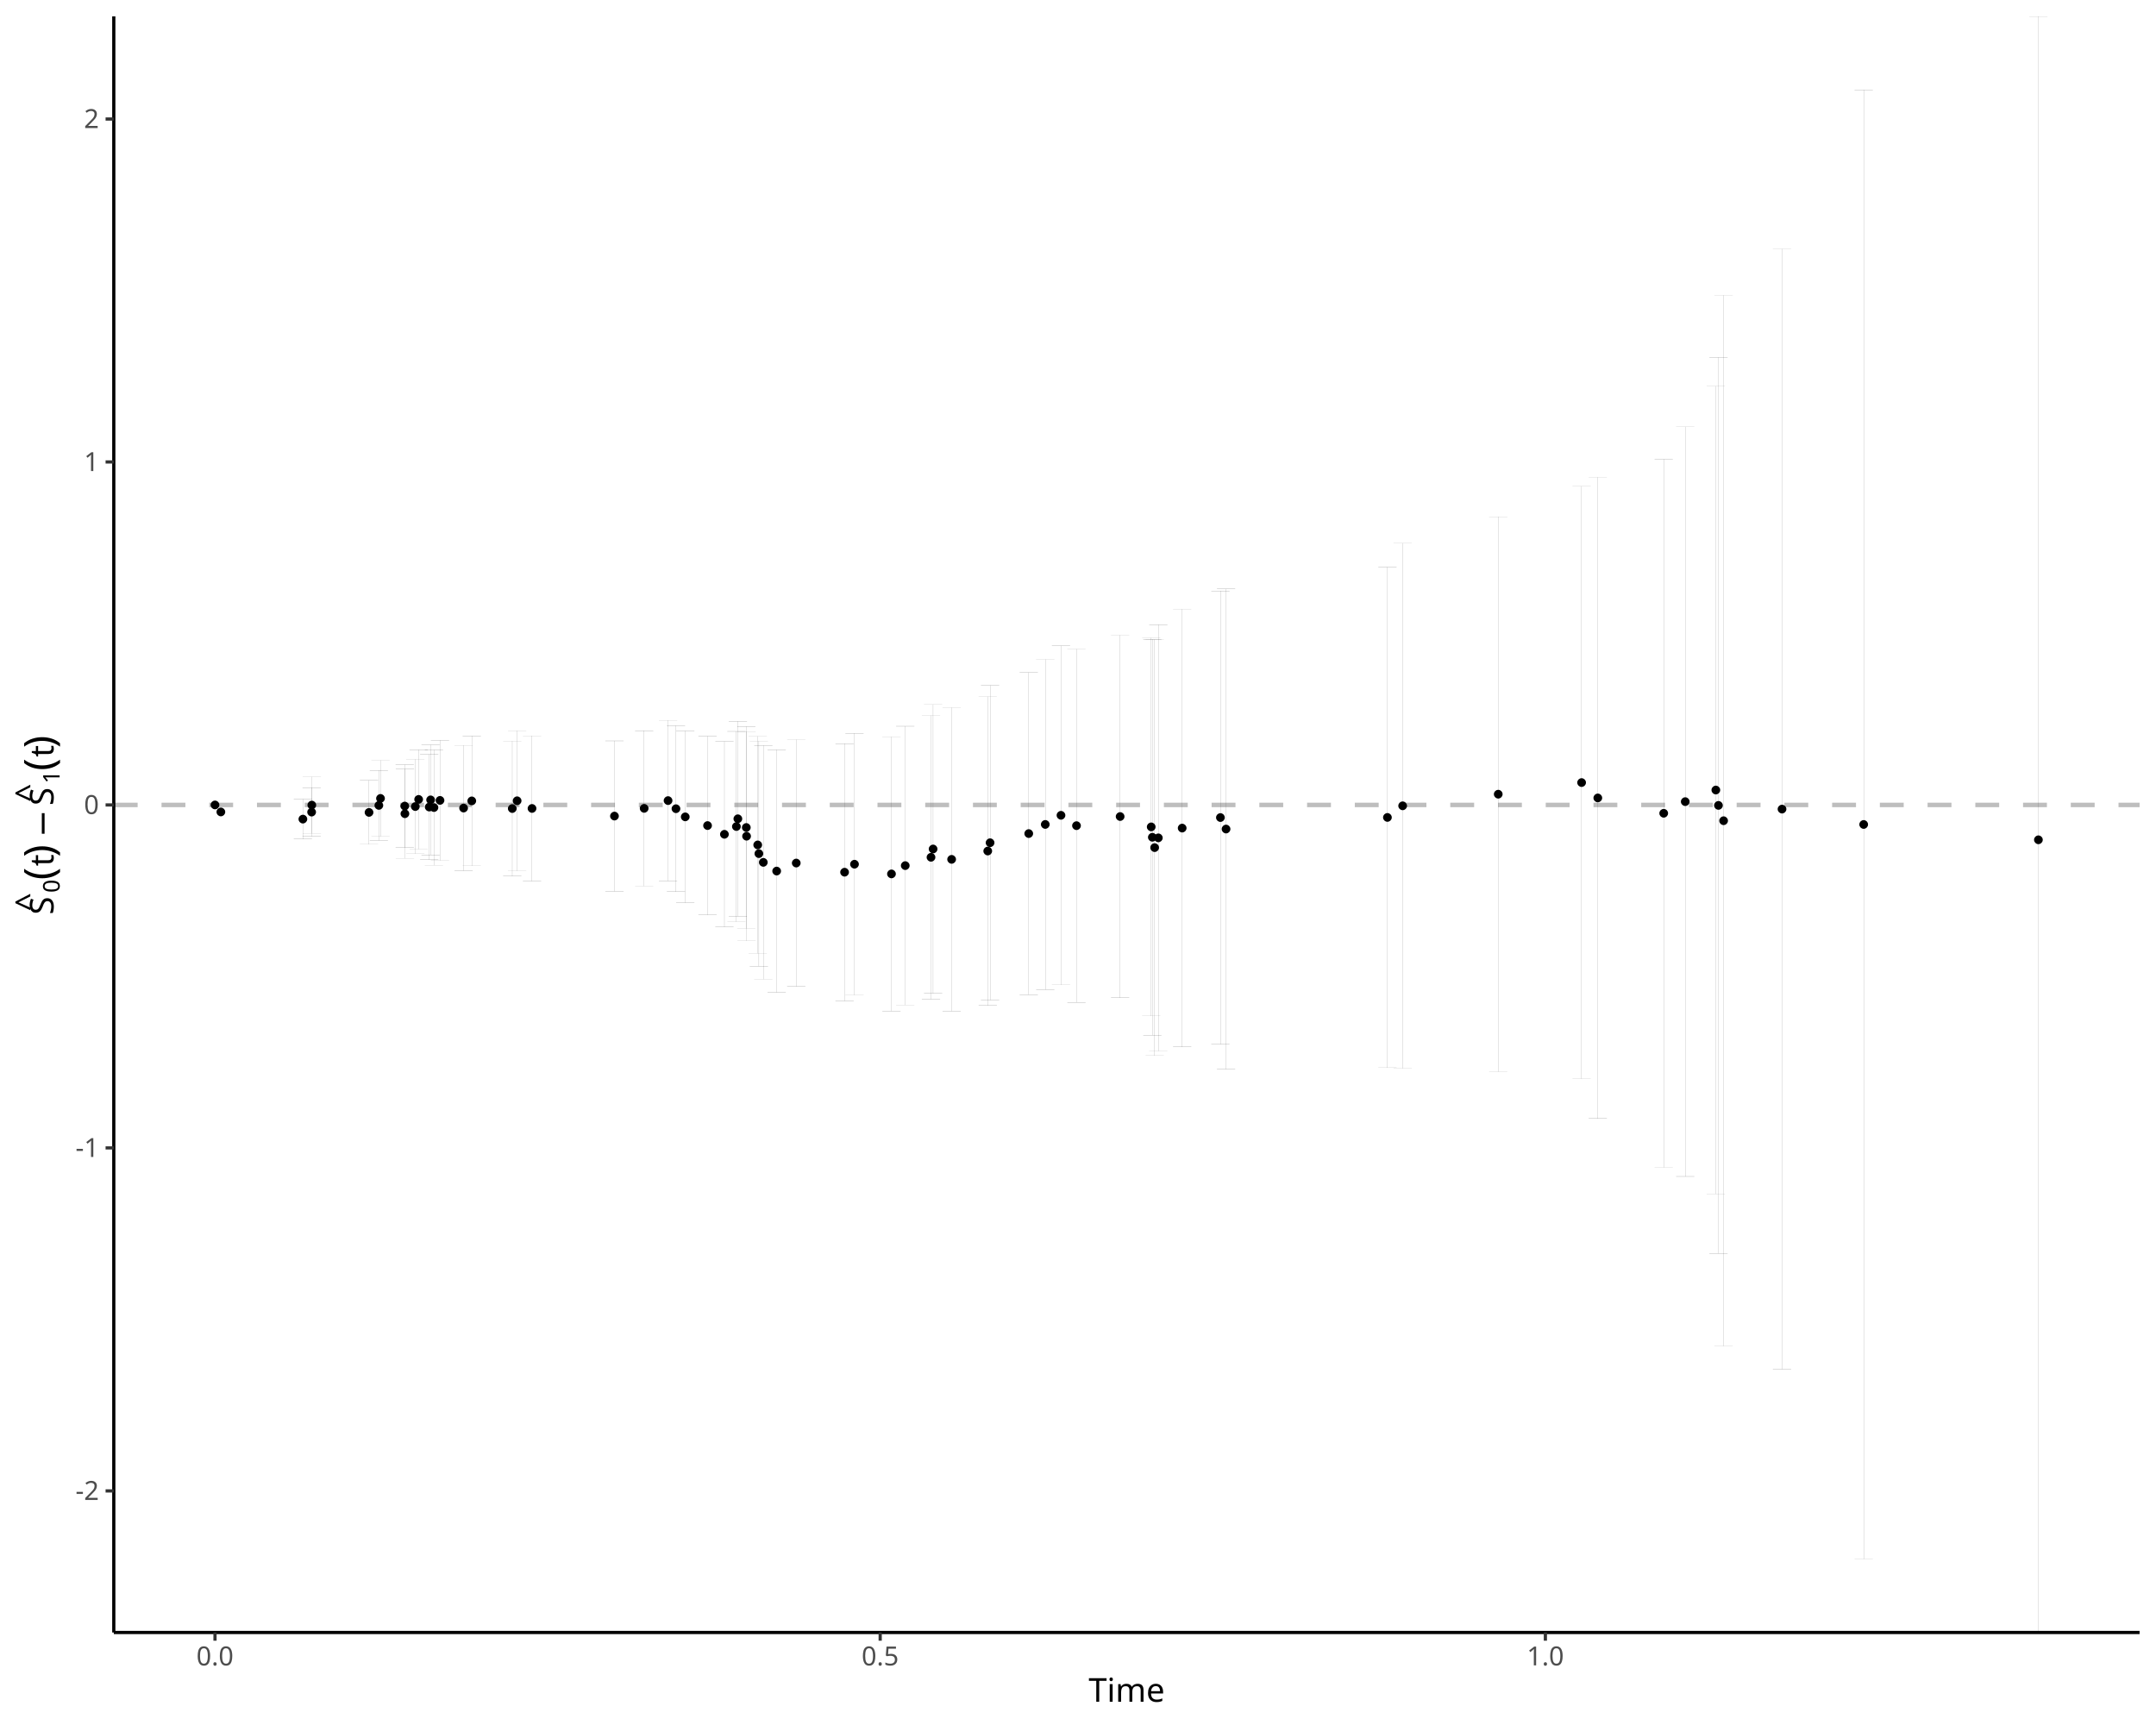
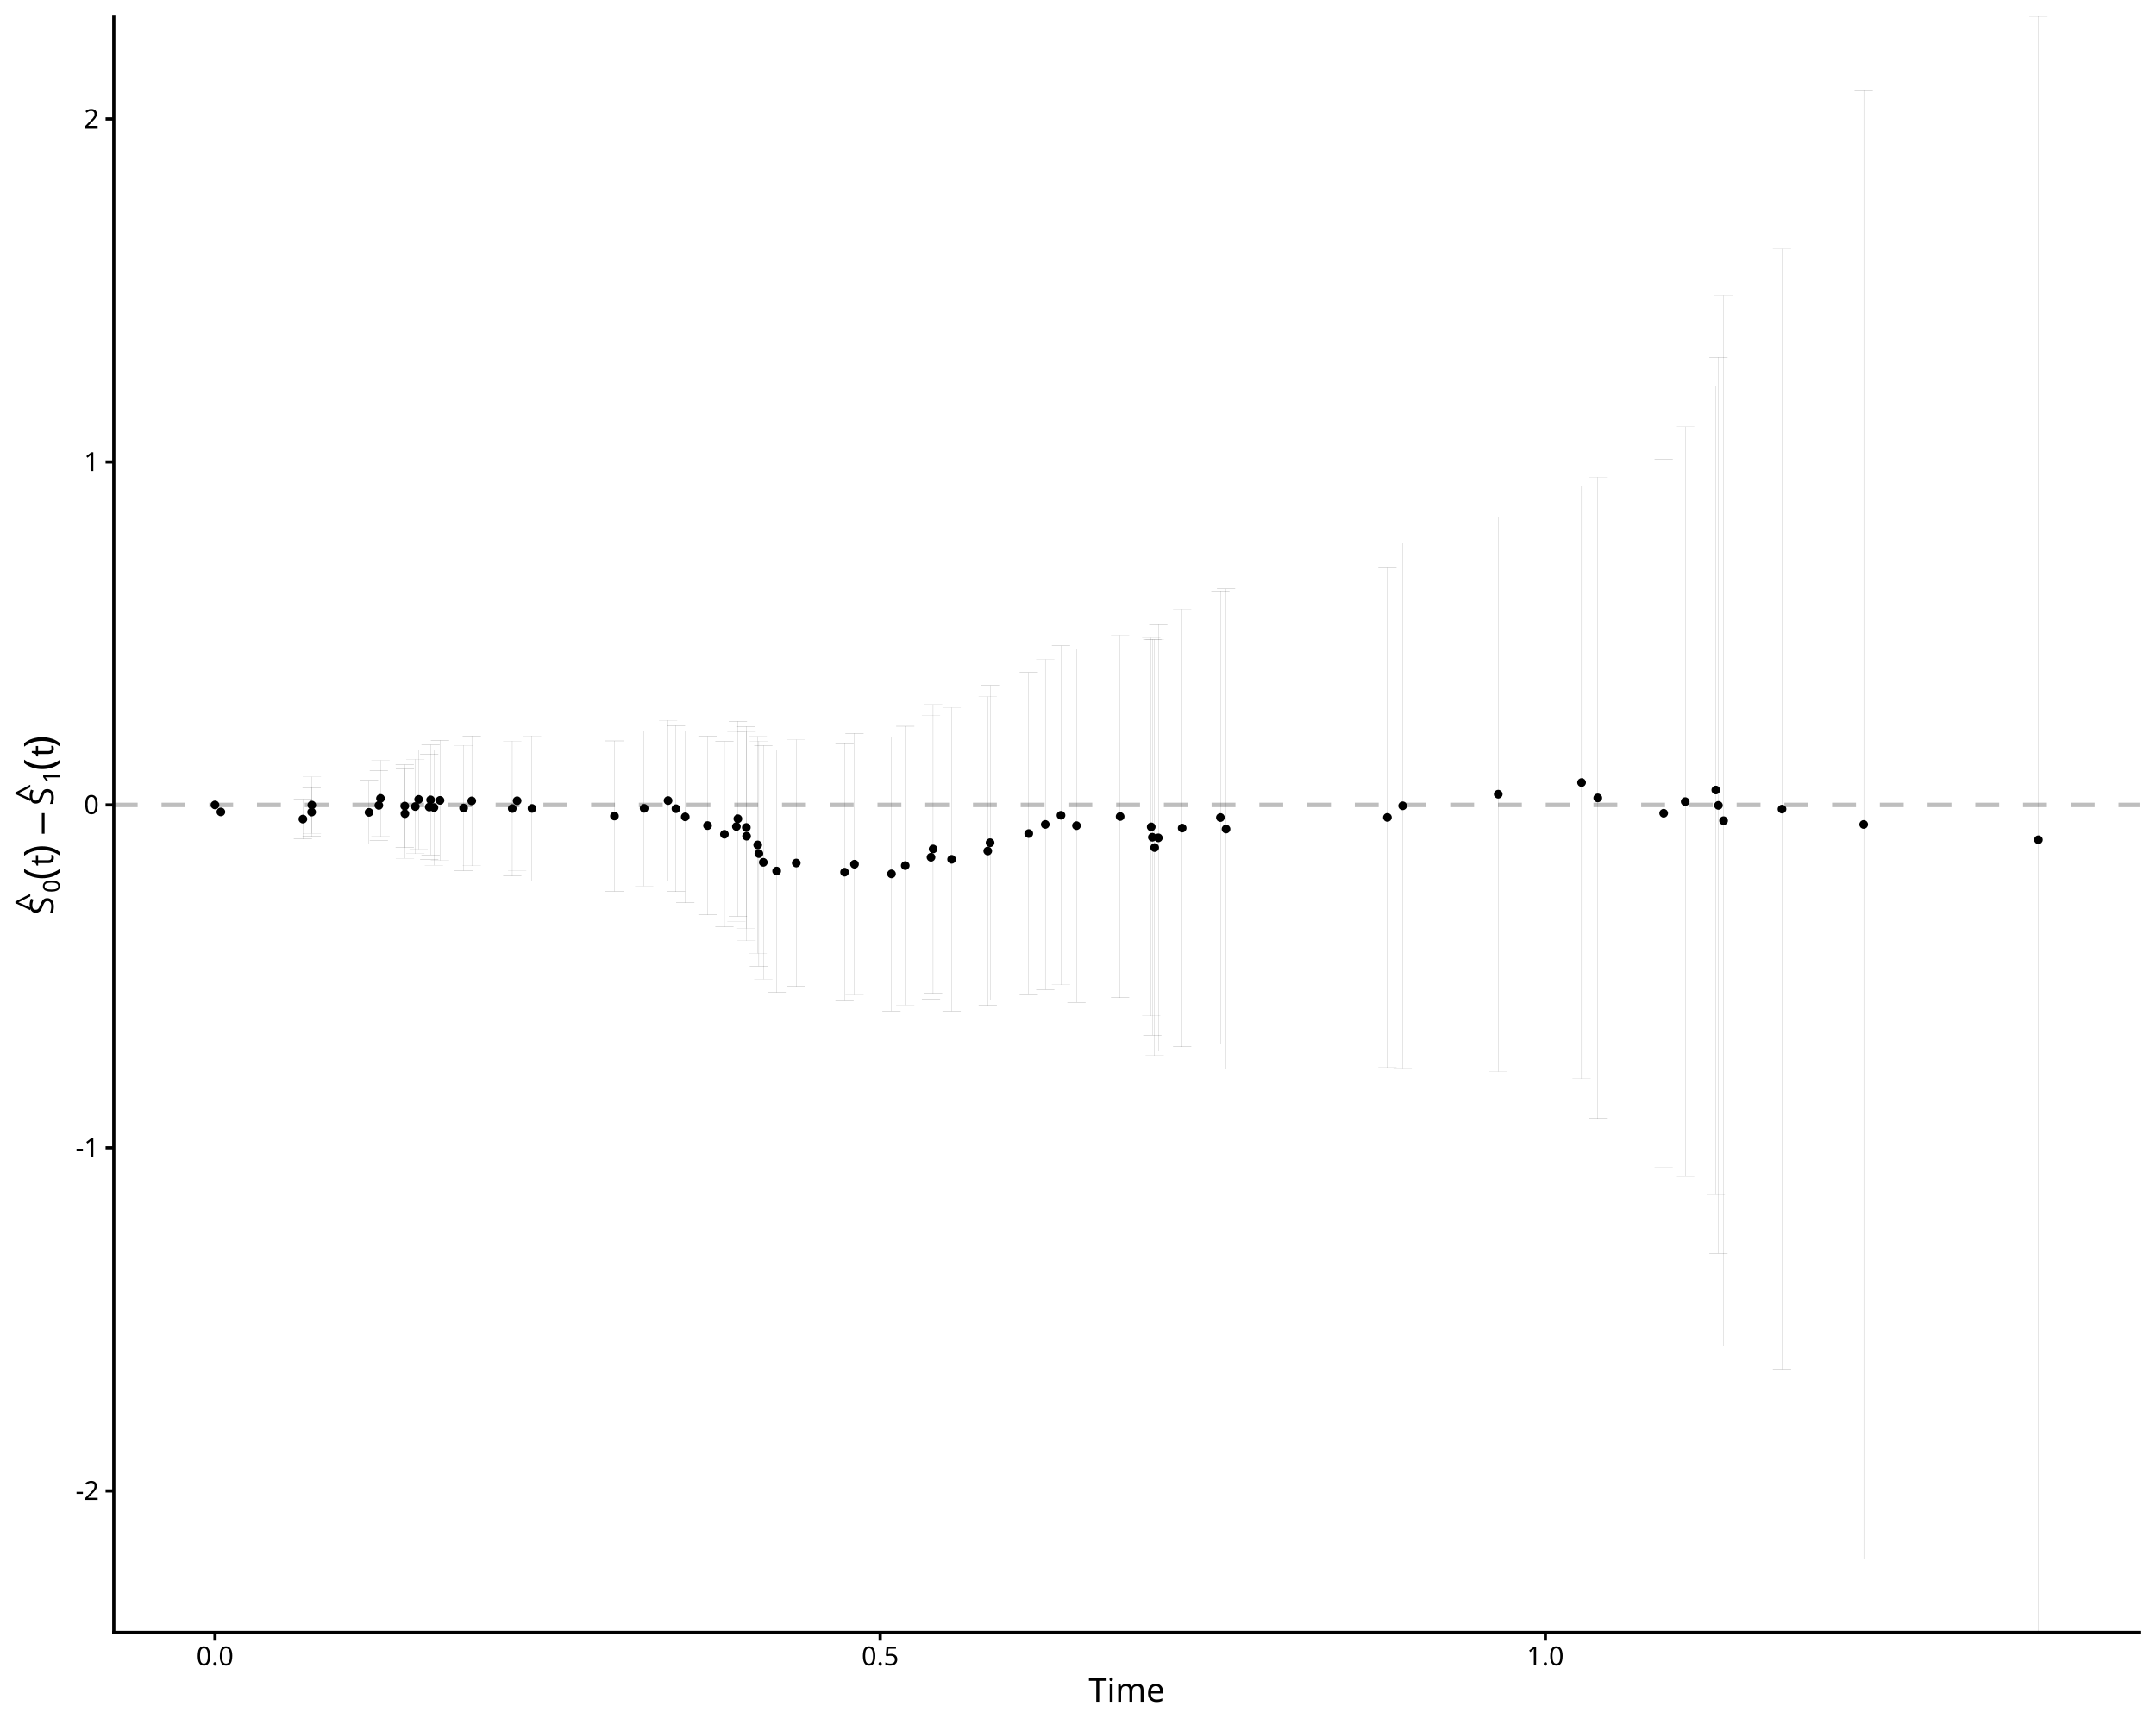
<svg xmlns="http://www.w3.org/2000/svg" class="svglite" data-engine-version="2.0" width="720.00pt" height="576.00pt" viewBox="0 0 720.00 576.00">
  <defs>
    <style type="text/css">
    .svglite line, .svglite polyline, .svglite polygon, .svglite path, .svglite rect, .svglite circle {
      fill: none;
      stroke: #000000;
      stroke-linecap: round;
      stroke-linejoin: round;
      stroke-miterlimit: 10.00;
    }
  </style>
  </defs>
  <rect width="100%" height="100%" style="stroke: none; fill: #FFFFFF;" />
  <defs>
    <clipPath id="cpMC4wMHw3MjAuMDB8MC4wMHw1NzYuMDA=">
      <rect x="0.00" y="0.00" width="720.00" height="576.00" />
    </clipPath>
  </defs>
  <g clip-path="url(#cpMC4wMHw3MjAuMDB8MC4wMHw1NzYuMDA=)">
    <rect x="0.00" y="0.00" width="720.00" height="576.00" style="stroke-width: 1.07; stroke: #FFFFFF; fill: #FFFFFF;" />
  </g>
  <defs>
    <clipPath id="cpMzguMDB8NzE0LjUyfDUuNDh8NTQ1LjEx">
      <rect x="38.00" y="5.48" width="676.52" height="539.63" />
    </clipPath>
  </defs>
  <g clip-path="url(#cpMzguMDB8NzE0LjUyfDUuNDh8NTQ1LjEx)">
    <rect x="38.00" y="5.48" width="676.52" height="539.63" style="stroke-width: 1.07; stroke: none; fill: #FFFFFF;" />
    <line x1="38.00" y1="268.78" x2="714.52" y2="268.78" style="stroke-width: 1.49; stroke: #BEBEBE; stroke-dasharray: 7.97,7.97; stroke-linecap: butt;" />
    <polyline points="98.11,266.82 104.20,266.82 " style="stroke-width: 0.029; stroke-linecap: butt;" />
    <polyline points="101.15,266.82 101.15,280.19 " style="stroke-width: 0.029; stroke-linecap: butt;" />
    <polyline points="98.11,280.19 104.20,280.19 " style="stroke-width: 0.029; stroke-linecap: butt;" />
    <polyline points="101.03,263.04 107.11,263.04 " style="stroke-width: 0.029; stroke-linecap: butt;" />
    <polyline points="104.07,263.04 104.07,279.30 " style="stroke-width: 0.029; stroke-linecap: butt;" />
    <polyline points="101.03,279.30 107.11,279.30 " style="stroke-width: 0.029; stroke-linecap: butt;" />
    <polyline points="101.09,259.42 107.18,259.42 " style="stroke-width: 0.029; stroke-linecap: butt;" />
    <polyline points="104.13,259.42 104.13,278.24 " style="stroke-width: 0.029; stroke-linecap: butt;" />
    <polyline points="101.09,278.24 107.18,278.24 " style="stroke-width: 0.029; stroke-linecap: butt;" />
    <polyline points="120.19,260.60 126.28,260.60 " style="stroke-width: 0.029; stroke-linecap: butt;" />
    <polyline points="123.24,260.60 123.24,281.94 " style="stroke-width: 0.029; stroke-linecap: butt;" />
    <polyline points="120.19,281.94 126.28,281.94 " style="stroke-width: 0.029; stroke-linecap: butt;" />
    <polyline points="123.48,257.22 129.56,257.22 " style="stroke-width: 0.029; stroke-linecap: butt;" />
    <polyline points="126.52,257.22 126.52,280.65 " style="stroke-width: 0.029; stroke-linecap: butt;" />
    <polyline points="123.48,280.65 129.56,280.65 " style="stroke-width: 0.029; stroke-linecap: butt;" />
    <polyline points="124.03,253.89 130.12,253.89 " style="stroke-width: 0.029; stroke-linecap: butt;" />
    <polyline points="127.07,253.89 127.07,279.31 " style="stroke-width: 0.029; stroke-linecap: butt;" />
    <polyline points="124.03,279.31 130.12,279.31 " style="stroke-width: 0.029; stroke-linecap: butt;" />
    <polyline points="132.12,255.34 138.21,255.34 " style="stroke-width: 0.029; stroke-linecap: butt;" />
    <polyline points="135.17,255.34 135.17,282.97 " style="stroke-width: 0.029; stroke-linecap: butt;" />
    <polyline points="132.12,282.97 138.21,282.97 " style="stroke-width: 0.029; stroke-linecap: butt;" />
    <polyline points="132.18,256.82 138.27,256.82 " style="stroke-width: 0.029; stroke-linecap: butt;" />
    <polyline points="135.22,256.82 135.22,286.59 " style="stroke-width: 0.029; stroke-linecap: butt;" />
    <polyline points="132.18,286.59 138.27,286.59 " style="stroke-width: 0.029; stroke-linecap: butt;" />
    <polyline points="135.64,253.56 141.73,253.56 " style="stroke-width: 0.029; stroke-linecap: butt;" />
    <polyline points="138.69,253.56 138.69,285.07 " style="stroke-width: 0.029; stroke-linecap: butt;" />
    <polyline points="135.64,285.07 141.73,285.07 " style="stroke-width: 0.029; stroke-linecap: butt;" />
    <polyline points="136.76,250.31 142.85,250.31 " style="stroke-width: 0.029; stroke-linecap: butt;" />
    <polyline points="139.81,250.31 139.81,283.54 " style="stroke-width: 0.029; stroke-linecap: butt;" />
    <polyline points="136.76,283.54 142.85,283.54 " style="stroke-width: 0.029; stroke-linecap: butt;" />
    <polyline points="140.29,251.92 146.38,251.92 " style="stroke-width: 0.029; stroke-linecap: butt;" />
    <polyline points="143.34,251.92 143.34,287.04 " style="stroke-width: 0.029; stroke-linecap: butt;" />
    <polyline points="140.29,287.04 146.38,287.04 " style="stroke-width: 0.029; stroke-linecap: butt;" />
    <polyline points="140.76,248.72 146.85,248.72 " style="stroke-width: 0.029; stroke-linecap: butt;" />
    <polyline points="143.81,248.72 143.81,285.47 " style="stroke-width: 0.029; stroke-linecap: butt;" />
    <polyline points="140.76,285.47 146.85,285.47 " style="stroke-width: 0.029; stroke-linecap: butt;" />
    <polyline points="141.87,250.37 147.96,250.37 " style="stroke-width: 0.029; stroke-linecap: butt;" />
    <polyline points="144.92,250.37 144.92,288.93 " style="stroke-width: 0.029; stroke-linecap: butt;" />
    <polyline points="141.87,288.93 147.96,288.93 " style="stroke-width: 0.029; stroke-linecap: butt;" />
    <polyline points="143.89,247.20 149.98,247.20 " style="stroke-width: 0.029; stroke-linecap: butt;" />
    <polyline points="146.94,247.20 146.94,287.32 " style="stroke-width: 0.029; stroke-linecap: butt;" />
    <polyline points="143.89,287.32 149.98,287.32 " style="stroke-width: 0.029; stroke-linecap: butt;" />
    <polyline points="151.78,248.88 157.86,248.88 " style="stroke-width: 0.029; stroke-linecap: butt;" />
    <polyline points="154.82,248.88 154.82,290.75 " style="stroke-width: 0.029; stroke-linecap: butt;" />
    <polyline points="151.78,290.75 157.86,290.75 " style="stroke-width: 0.029; stroke-linecap: butt;" />
    <polyline points="154.50,245.74 160.59,245.74 " style="stroke-width: 0.029; stroke-linecap: butt;" />
    <polyline points="157.55,245.74 157.55,289.12 " style="stroke-width: 0.029; stroke-linecap: butt;" />
    <polyline points="154.50,289.12 160.59,289.12 " style="stroke-width: 0.029; stroke-linecap: butt;" />
    <polyline points="168.03,247.44 174.12,247.44 " style="stroke-width: 0.029; stroke-linecap: butt;" />
    <polyline points="171.07,247.44 171.07,292.53 " style="stroke-width: 0.029; stroke-linecap: butt;" />
    <polyline points="168.03,292.53 174.12,292.53 " style="stroke-width: 0.029; stroke-linecap: butt;" />
    <polyline points="169.65,243.98 175.74,243.98 " style="stroke-width: 0.029; stroke-linecap: butt;" />
    <polyline points="172.69,243.98 172.69,290.81 " style="stroke-width: 0.029; stroke-linecap: butt;" />
    <polyline points="169.65,290.81 175.74,290.81 " style="stroke-width: 0.029; stroke-linecap: butt;" />
    <polyline points="174.63,245.69 180.71,245.69 " style="stroke-width: 0.029; stroke-linecap: butt;" />
    <polyline points="177.67,245.69 177.67,294.20 " style="stroke-width: 0.029; stroke-linecap: butt;" />
    <polyline points="174.63,294.20 180.71,294.20 " style="stroke-width: 0.029; stroke-linecap: butt;" />
    <polyline points="202.15,247.39 208.24,247.39 " style="stroke-width: 0.029; stroke-linecap: butt;" />
    <polyline points="205.20,247.39 205.20,297.62 " style="stroke-width: 0.029; stroke-linecap: butt;" />
    <polyline points="202.15,297.62 208.24,297.62 " style="stroke-width: 0.029; stroke-linecap: butt;" />
    <polyline points="212.08,243.97 218.17,243.97 " style="stroke-width: 0.029; stroke-linecap: butt;" />
    <polyline points="215.12,243.97 215.12,295.86 " style="stroke-width: 0.029; stroke-linecap: butt;" />
    <polyline points="212.08,295.86 218.17,295.86 " style="stroke-width: 0.029; stroke-linecap: butt;" />
    <polyline points="220.06,240.53 226.15,240.53 " style="stroke-width: 0.029; stroke-linecap: butt;" />
    <polyline points="223.10,240.53 223.10,294.12 " style="stroke-width: 0.029; stroke-linecap: butt;" />
    <polyline points="220.06,294.12 226.15,294.12 " style="stroke-width: 0.029; stroke-linecap: butt;" />
    <polyline points="222.69,242.32 228.78,242.32 " style="stroke-width: 0.029; stroke-linecap: butt;" />
    <polyline points="225.74,242.32 225.74,297.77 " style="stroke-width: 0.029; stroke-linecap: butt;" />
    <polyline points="222.69,297.77 228.78,297.77 " style="stroke-width: 0.029; stroke-linecap: butt;" />
    <polyline points="225.80,244.07 231.89,244.07 " style="stroke-width: 0.029; stroke-linecap: butt;" />
    <polyline points="228.84,244.07 228.84,301.44 " style="stroke-width: 0.029; stroke-linecap: butt;" />
    <polyline points="225.80,301.44 231.89,301.44 " style="stroke-width: 0.029; stroke-linecap: butt;" />
    <polyline points="233.24,245.84 239.33,245.84 " style="stroke-width: 0.029; stroke-linecap: butt;" />
    <polyline points="236.29,245.84 236.29,305.49 " style="stroke-width: 0.029; stroke-linecap: butt;" />
    <polyline points="233.24,305.49 239.33,305.49 " style="stroke-width: 0.029; stroke-linecap: butt;" />
    <polyline points="238.88,247.57 244.97,247.57 " style="stroke-width: 0.029; stroke-linecap: butt;" />
    <polyline points="241.92,247.57 241.92,309.58 " style="stroke-width: 0.029; stroke-linecap: butt;" />
    <polyline points="238.88,309.58 244.97,309.58 " style="stroke-width: 0.029; stroke-linecap: butt;" />
    <polyline points="242.88,244.22 248.97,244.22 " style="stroke-width: 0.029; stroke-linecap: butt;" />
    <polyline points="245.92,244.22 245.92,307.75 " style="stroke-width: 0.029; stroke-linecap: butt;" />
    <polyline points="242.88,307.75 248.97,307.75 " style="stroke-width: 0.029; stroke-linecap: butt;" />
    <polyline points="243.37,240.84 249.46,240.84 " style="stroke-width: 0.029; stroke-linecap: butt;" />
    <polyline points="246.41,240.84 246.41,305.95 " style="stroke-width: 0.029; stroke-linecap: butt;" />
    <polyline points="243.37,305.95 249.46,305.95 " style="stroke-width: 0.029; stroke-linecap: butt;" />
    <polyline points="246.18,242.59 252.27,242.59 " style="stroke-width: 0.029; stroke-linecap: butt;" />
    <polyline points="249.23,242.59 249.23,310.03 " style="stroke-width: 0.029; stroke-linecap: butt;" />
    <polyline points="246.18,310.03 252.27,310.03 " style="stroke-width: 0.029; stroke-linecap: butt;" />
    <polyline points="246.27,244.27 252.36,244.27 " style="stroke-width: 0.029; stroke-linecap: butt;" />
    <polyline points="249.32,244.27 249.32,314.16 " style="stroke-width: 0.029; stroke-linecap: butt;" />
    <polyline points="246.27,314.16 252.36,314.16 " style="stroke-width: 0.029; stroke-linecap: butt;" />
    <polyline points="249.99,245.90 256.08,245.90 " style="stroke-width: 0.029; stroke-linecap: butt;" />
    <polyline points="253.04,245.90 253.04,318.36 " style="stroke-width: 0.029; stroke-linecap: butt;" />
    <polyline points="249.99,318.36 256.08,318.36 " style="stroke-width: 0.029; stroke-linecap: butt;" />
    <polyline points="250.38,247.46 256.47,247.46 " style="stroke-width: 0.029; stroke-linecap: butt;" />
    <polyline points="253.43,247.46 253.43,322.62 " style="stroke-width: 0.029; stroke-linecap: butt;" />
    <polyline points="250.38,322.62 256.47,322.62 " style="stroke-width: 0.029; stroke-linecap: butt;" />
    <polyline points="251.87,248.95 257.96,248.95 " style="stroke-width: 0.029; stroke-linecap: butt;" />
    <polyline points="254.91,248.95 254.91,326.95 " style="stroke-width: 0.029; stroke-linecap: butt;" />
    <polyline points="251.87,326.95 257.96,326.95 " style="stroke-width: 0.029; stroke-linecap: butt;" />
    <polyline points="256.32,250.35 262.41,250.35 " style="stroke-width: 0.029; stroke-linecap: butt;" />
    <polyline points="259.37,250.35 259.37,331.37 " style="stroke-width: 0.029; stroke-linecap: butt;" />
    <polyline points="256.32,331.37 262.41,331.37 " style="stroke-width: 0.029; stroke-linecap: butt;" />
    <polyline points="262.87,246.96 268.96,246.96 " style="stroke-width: 0.029; stroke-linecap: butt;" />
    <polyline points="265.91,246.96 265.91,329.40 " style="stroke-width: 0.029; stroke-linecap: butt;" />
    <polyline points="262.87,329.40 268.96,329.40 " style="stroke-width: 0.029; stroke-linecap: butt;" />
    <polyline points="279.00,248.28 285.09,248.28 " style="stroke-width: 0.029; stroke-linecap: butt;" />
    <polyline points="282.05,248.28 282.05,334.21 " style="stroke-width: 0.029; stroke-linecap: butt;" />
    <polyline points="279.00,334.21 285.09,334.21 " style="stroke-width: 0.029; stroke-linecap: butt;" />
    <polyline points="282.31,244.88 288.40,244.88 " style="stroke-width: 0.029; stroke-linecap: butt;" />
    <polyline points="285.36,244.88 285.36,332.25 " style="stroke-width: 0.029; stroke-linecap: butt;" />
    <polyline points="282.31,332.25 288.40,332.25 " style="stroke-width: 0.029; stroke-linecap: butt;" />
    <polyline points="294.66,246.06 300.75,246.06 " style="stroke-width: 0.029; stroke-linecap: butt;" />
    <polyline points="297.71,246.06 297.71,337.57 " style="stroke-width: 0.029; stroke-linecap: butt;" />
    <polyline points="294.66,337.57 300.75,337.57 " style="stroke-width: 0.029; stroke-linecap: butt;" />
    <polyline points="299.26,242.50 305.35,242.50 " style="stroke-width: 0.029; stroke-linecap: butt;" />
    <polyline points="302.31,242.50 302.31,335.57 " style="stroke-width: 0.029; stroke-linecap: butt;" />
    <polyline points="299.26,335.57 305.35,335.57 " style="stroke-width: 0.029; stroke-linecap: butt;" />
    <polyline points="307.86,238.90 313.95,238.90 " style="stroke-width: 0.029; stroke-linecap: butt;" />
    <polyline points="310.91,238.90 310.91,333.62 " style="stroke-width: 0.029; stroke-linecap: butt;" />
    <polyline points="307.86,333.62 313.95,333.62 " style="stroke-width: 0.029; stroke-linecap: butt;" />
    <polyline points="308.57,235.25 314.66,235.25 " style="stroke-width: 0.029; stroke-linecap: butt;" />
    <polyline points="311.61,235.25 311.61,331.72 " style="stroke-width: 0.029; stroke-linecap: butt;" />
    <polyline points="308.57,331.72 314.66,331.72 " style="stroke-width: 0.029; stroke-linecap: butt;" />
    <polyline points="314.76,236.28 320.85,236.28 " style="stroke-width: 0.029; stroke-linecap: butt;" />
    <polyline points="317.80,236.28 317.80,337.61 " style="stroke-width: 0.029; stroke-linecap: butt;" />
    <polyline points="314.76,337.61 320.85,337.61 " style="stroke-width: 0.029; stroke-linecap: butt;" />
    <polyline points="326.82,232.62 332.90,232.62 " style="stroke-width: 0.029; stroke-linecap: butt;" />
    <polyline points="329.86,232.62 329.86,335.73 " style="stroke-width: 0.029; stroke-linecap: butt;" />
    <polyline points="326.82,335.73 332.90,335.73 " style="stroke-width: 0.029; stroke-linecap: butt;" />
    <polyline points="327.59,228.88 333.68,228.88 " style="stroke-width: 0.029; stroke-linecap: butt;" />
    <polyline points="330.64,228.88 330.64,333.91 " style="stroke-width: 0.029; stroke-linecap: butt;" />
    <polyline points="327.59,333.91 333.68,333.91 " style="stroke-width: 0.029; stroke-linecap: butt;" />
    <polyline points="340.51,224.58 346.60,224.58 " style="stroke-width: 0.029; stroke-linecap: butt;" />
    <polyline points="343.55,224.58 343.55,332.10 " style="stroke-width: 0.029; stroke-linecap: butt;" />
    <polyline points="340.51,332.10 346.60,332.10 " style="stroke-width: 0.029; stroke-linecap: butt;" />
    <polyline points="346.03,220.18 352.12,220.18 " style="stroke-width: 0.029; stroke-linecap: butt;" />
    <polyline points="349.07,220.18 349.07,330.41 " style="stroke-width: 0.029; stroke-linecap: butt;" />
    <polyline points="346.03,330.41 352.12,330.41 " style="stroke-width: 0.029; stroke-linecap: butt;" />
    <polyline points="351.28,215.65 357.37,215.65 " style="stroke-width: 0.029; stroke-linecap: butt;" />
    <polyline points="354.32,215.65 354.32,328.83 " style="stroke-width: 0.029; stroke-linecap: butt;" />
    <polyline points="351.28,328.83 357.37,328.83 " style="stroke-width: 0.029; stroke-linecap: butt;" />
    <polyline points="356.45,216.72 362.54,216.72 " style="stroke-width: 0.029; stroke-linecap: butt;" />
    <polyline points="359.50,216.72 359.50,334.68 " style="stroke-width: 0.029; stroke-linecap: butt;" />
    <polyline points="356.45,334.68 362.54,334.68 " style="stroke-width: 0.029; stroke-linecap: butt;" />
    <polyline points="371.02,212.11 377.11,212.11 " style="stroke-width: 0.029; stroke-linecap: butt;" />
    <polyline points="374.07,212.11 374.07,333.18 " style="stroke-width: 0.029; stroke-linecap: butt;" />
    <polyline points="371.02,333.18 377.11,333.18 " style="stroke-width: 0.029; stroke-linecap: butt;" />
    <polyline points="381.41,212.96 387.50,212.96 " style="stroke-width: 0.029; stroke-linecap: butt;" />
    <polyline points="384.45,212.96 384.45,339.25 " style="stroke-width: 0.029; stroke-linecap: butt;" />
    <polyline points="381.41,339.25 387.50,339.25 " style="stroke-width: 0.029; stroke-linecap: butt;" />
    <polyline points="381.79,213.47 387.87,213.47 " style="stroke-width: 0.029; stroke-linecap: butt;" />
    <polyline points="384.83,213.47 384.83,345.66 " style="stroke-width: 0.029; stroke-linecap: butt;" />
    <polyline points="381.79,345.66 387.87,345.66 " style="stroke-width: 0.029; stroke-linecap: butt;" />
    <polyline points="382.56,213.55 388.65,213.55 " style="stroke-width: 0.029; stroke-linecap: butt;" />
    <polyline points="385.60,213.55 385.60,352.50 " style="stroke-width: 0.029; stroke-linecap: butt;" />
    <polyline points="382.56,352.50 388.65,352.50 " style="stroke-width: 0.029; stroke-linecap: butt;" />
    <polyline points="383.78,208.59 389.87,208.59 " style="stroke-width: 0.029; stroke-linecap: butt;" />
    <polyline points="386.83,208.59 386.83,350.95 " style="stroke-width: 0.029; stroke-linecap: butt;" />
    <polyline points="383.78,350.95 389.87,350.95 " style="stroke-width: 0.029; stroke-linecap: butt;" />
    <polyline points="391.74,203.41 397.83,203.41 " style="stroke-width: 0.029; stroke-linecap: butt;" />
    <polyline points="394.79,203.41 394.79,349.61 " style="stroke-width: 0.029; stroke-linecap: butt;" />
    <polyline points="391.74,349.61 397.83,349.61 " style="stroke-width: 0.029; stroke-linecap: butt;" />
    <polyline points="404.51,197.32 410.60,197.32 " style="stroke-width: 0.029; stroke-linecap: butt;" />
    <polyline points="407.56,197.32 407.56,348.65 " style="stroke-width: 0.029; stroke-linecap: butt;" />
    <polyline points="404.51,348.65 410.60,348.65 " style="stroke-width: 0.029; stroke-linecap: butt;" />
    <polyline points="406.40,196.67 412.49,196.67 " style="stroke-width: 0.029; stroke-linecap: butt;" />
    <polyline points="409.44,196.67 409.44,356.99 " style="stroke-width: 0.029; stroke-linecap: butt;" />
    <polyline points="406.40,356.99 412.49,356.99 " style="stroke-width: 0.029; stroke-linecap: butt;" />
    <polyline points="460.29,189.37 466.38,189.37 " style="stroke-width: 0.029; stroke-linecap: butt;" />
    <polyline points="463.33,189.37 463.33,356.53 " style="stroke-width: 0.029; stroke-linecap: butt;" />
    <polyline points="460.29,356.53 466.38,356.53 " style="stroke-width: 0.029; stroke-linecap: butt;" />
    <polyline points="465.38,181.41 471.47,181.41 " style="stroke-width: 0.029; stroke-linecap: butt;" />
    <polyline points="468.42,181.41 468.42,356.73 " style="stroke-width: 0.029; stroke-linecap: butt;" />
    <polyline points="465.38,356.73 471.47,356.73 " style="stroke-width: 0.029; stroke-linecap: butt;" />
    <polyline points="497.29,172.54 503.38,172.54 " style="stroke-width: 0.029; stroke-linecap: butt;" />
    <polyline points="500.34,172.54 500.34,357.84 " style="stroke-width: 0.029; stroke-linecap: butt;" />
    <polyline points="497.29,357.84 503.38,357.84 " style="stroke-width: 0.029; stroke-linecap: butt;" />
    <polyline points="525.13,162.40 531.22,162.40 " style="stroke-width: 0.029; stroke-linecap: butt;" />
    <polyline points="528.18,162.40 528.18,360.22 " style="stroke-width: 0.029; stroke-linecap: butt;" />
    <polyline points="525.13,360.22 531.22,360.22 " style="stroke-width: 0.029; stroke-linecap: butt;" />
    <polyline points="530.54,159.37 536.63,159.37 " style="stroke-width: 0.029; stroke-linecap: butt;" />
    <polyline points="533.59,159.37 533.59,373.50 " style="stroke-width: 0.029; stroke-linecap: butt;" />
    <polyline points="530.54,373.50 536.63,373.50 " style="stroke-width: 0.029; stroke-linecap: butt;" />
    <polyline points="552.55,153.31 558.64,153.31 " style="stroke-width: 0.029; stroke-linecap: butt;" />
    <polyline points="555.60,153.31 555.60,389.81 " style="stroke-width: 0.029; stroke-linecap: butt;" />
    <polyline points="552.55,389.81 558.64,389.81 " style="stroke-width: 0.029; stroke-linecap: butt;" />
    <polyline points="559.74,142.53 565.83,142.53 " style="stroke-width: 0.029; stroke-linecap: butt;" />
    <polyline points="562.79,142.53 562.79,392.83 " style="stroke-width: 0.029; stroke-linecap: butt;" />
    <polyline points="559.74,392.83 565.83,392.83 " style="stroke-width: 0.029; stroke-linecap: butt;" />
    <polyline points="569.96,128.96 576.05,128.96 " style="stroke-width: 0.029; stroke-linecap: butt;" />
    <polyline points="573.01,128.96 573.01,398.64 " style="stroke-width: 0.029; stroke-linecap: butt;" />
    <polyline points="569.96,398.64 576.05,398.64 " style="stroke-width: 0.029; stroke-linecap: butt;" />
    <polyline points="570.84,119.33 576.93,119.33 " style="stroke-width: 0.029; stroke-linecap: butt;" />
    <polyline points="573.88,119.33 573.88,418.52 " style="stroke-width: 0.029; stroke-linecap: butt;" />
    <polyline points="570.84,418.52 576.93,418.52 " style="stroke-width: 0.029; stroke-linecap: butt;" />
    <polyline points="572.55,98.62 578.64,98.62 " style="stroke-width: 0.029; stroke-linecap: butt;" />
    <polyline points="575.60,98.62 575.60,449.48 " style="stroke-width: 0.029; stroke-linecap: butt;" />
    <polyline points="572.55,449.48 578.64,449.48 " style="stroke-width: 0.029; stroke-linecap: butt;" />
    <polyline points="592.06,83.15 598.15,83.15 " style="stroke-width: 0.029; stroke-linecap: butt;" />
    <polyline points="595.11,83.15 595.11,457.19 " style="stroke-width: 0.029; stroke-linecap: butt;" />
    <polyline points="592.06,457.19 598.15,457.19 " style="stroke-width: 0.029; stroke-linecap: butt;" />
    <polyline points="619.34,30.01 625.43,30.01 " style="stroke-width: 0.029; stroke-linecap: butt;" />
    <polyline points="622.38,30.01 622.38,520.58 " style="stroke-width: 0.029; stroke-linecap: butt;" />
    <polyline points="619.34,520.58 625.43,520.58 " style="stroke-width: 0.029; stroke-linecap: butt;" />
    <polyline points="677.68,5.48 683.77,5.48 " style="stroke-width: 0.029; stroke-linecap: butt;" />
    <polyline points="680.73,5.48 680.73,545.11 " style="stroke-width: 0.029; stroke-linecap: butt;" />
    <polyline points="677.68,545.11 683.77,545.11 " style="stroke-width: 0.029; stroke-linecap: butt;" />
    <circle cx="71.80" cy="268.78" r="1.10" style="stroke-width: 0.71; fill: #000000;" />
    <circle cx="73.76" cy="271.12" r="1.10" style="stroke-width: 0.71; fill: #000000;" />
    <circle cx="101.15" cy="273.51" r="1.10" style="stroke-width: 0.71; fill: #000000;" />
    <circle cx="104.07" cy="271.17" r="1.10" style="stroke-width: 0.71; fill: #000000;" />
    <circle cx="104.13" cy="268.83" r="1.10" style="stroke-width: 0.71; fill: #000000;" />
    <circle cx="123.24" cy="271.27" r="1.10" style="stroke-width: 0.71; fill: #000000;" />
    <circle cx="126.52" cy="268.93" r="1.10" style="stroke-width: 0.71; fill: #000000;" />
    <circle cx="127.07" cy="266.60" r="1.10" style="stroke-width: 0.71; fill: #000000;" />
    <circle cx="135.17" cy="269.15" r="1.10" style="stroke-width: 0.71; fill: #000000;" />
    <circle cx="135.22" cy="271.71" r="1.10" style="stroke-width: 0.71; fill: #000000;" />
    <circle cx="138.69" cy="269.32" r="1.10" style="stroke-width: 0.71; fill: #000000;" />
    <circle cx="139.81" cy="266.93" r="1.10" style="stroke-width: 0.71; fill: #000000;" />
    <circle cx="143.34" cy="269.48" r="1.10" style="stroke-width: 0.71; fill: #000000;" />
    <circle cx="143.81" cy="267.09" r="1.10" style="stroke-width: 0.71; fill: #000000;" />
    <circle cx="144.92" cy="269.65" r="1.10" style="stroke-width: 0.71; fill: #000000;" />
    <circle cx="146.94" cy="267.26" r="1.10" style="stroke-width: 0.71; fill: #000000;" />
    <circle cx="154.82" cy="269.82" r="1.10" style="stroke-width: 0.71; fill: #000000;" />
    <circle cx="157.55" cy="267.43" r="1.10" style="stroke-width: 0.71; fill: #000000;" />
    <circle cx="171.07" cy="269.98" r="1.10" style="stroke-width: 0.71; fill: #000000;" />
    <circle cx="172.69" cy="267.39" r="1.10" style="stroke-width: 0.71; fill: #000000;" />
    <circle cx="177.67" cy="269.95" r="1.10" style="stroke-width: 0.71; fill: #000000;" />
    <circle cx="205.20" cy="272.50" r="1.10" style="stroke-width: 0.71; fill: #000000;" />
    <circle cx="215.12" cy="269.92" r="1.10" style="stroke-width: 0.71; fill: #000000;" />
    <circle cx="223.10" cy="267.33" r="1.10" style="stroke-width: 0.71; fill: #000000;" />
    <circle cx="225.74" cy="270.04" r="1.10" style="stroke-width: 0.71; fill: #000000;" />
    <circle cx="228.84" cy="272.76" r="1.10" style="stroke-width: 0.71; fill: #000000;" />
    <circle cx="236.29" cy="275.67" r="1.10" style="stroke-width: 0.71; fill: #000000;" />
    <circle cx="241.92" cy="278.58" r="1.10" style="stroke-width: 0.71; fill: #000000;" />
    <circle cx="245.92" cy="275.99" r="1.10" style="stroke-width: 0.71; fill: #000000;" />
    <circle cx="246.41" cy="273.40" r="1.10" style="stroke-width: 0.71; fill: #000000;" />
    <circle cx="249.23" cy="276.31" r="1.10" style="stroke-width: 0.71; fill: #000000;" />
    <circle cx="249.32" cy="279.22" r="1.10" style="stroke-width: 0.71; fill: #000000;" />
    <circle cx="253.04" cy="282.13" r="1.10" style="stroke-width: 0.71; fill: #000000;" />
    <circle cx="253.43" cy="285.04" r="1.10" style="stroke-width: 0.71; fill: #000000;" />
    <circle cx="254.91" cy="287.95" r="1.10" style="stroke-width: 0.71; fill: #000000;" />
    <circle cx="259.37" cy="290.86" r="1.10" style="stroke-width: 0.71; fill: #000000;" />
    <circle cx="265.91" cy="288.18" r="1.10" style="stroke-width: 0.71; fill: #000000;" />
    <circle cx="282.05" cy="291.24" r="1.10" style="stroke-width: 0.71; fill: #000000;" />
    <circle cx="285.36" cy="288.57" r="1.10" style="stroke-width: 0.71; fill: #000000;" />
    <circle cx="297.71" cy="291.81" r="1.10" style="stroke-width: 0.71; fill: #000000;" />
    <circle cx="302.31" cy="289.04" r="1.10" style="stroke-width: 0.71; fill: #000000;" />
    <circle cx="310.91" cy="286.26" r="1.10" style="stroke-width: 0.71; fill: #000000;" />
    <circle cx="311.61" cy="283.49" r="1.10" style="stroke-width: 0.71; fill: #000000;" />
    <circle cx="317.80" cy="286.95" r="1.10" style="stroke-width: 0.71; fill: #000000;" />
    <circle cx="329.86" cy="284.17" r="1.10" style="stroke-width: 0.71; fill: #000000;" />
    <circle cx="330.64" cy="281.40" r="1.10" style="stroke-width: 0.71; fill: #000000;" />
    <circle cx="343.55" cy="278.34" r="1.10" style="stroke-width: 0.71; fill: #000000;" />
    <circle cx="349.07" cy="275.29" r="1.10" style="stroke-width: 0.71; fill: #000000;" />
    <circle cx="354.32" cy="272.24" r="1.10" style="stroke-width: 0.71; fill: #000000;" />
    <circle cx="359.50" cy="275.70" r="1.10" style="stroke-width: 0.71; fill: #000000;" />
    <circle cx="374.07" cy="272.65" r="1.10" style="stroke-width: 0.71; fill: #000000;" />
    <circle cx="384.45" cy="276.11" r="1.10" style="stroke-width: 0.71; fill: #000000;" />
    <circle cx="384.83" cy="279.57" r="1.10" style="stroke-width: 0.71; fill: #000000;" />
    <circle cx="385.60" cy="283.03" r="1.10" style="stroke-width: 0.71; fill: #000000;" />
    <circle cx="386.83" cy="279.77" r="1.10" style="stroke-width: 0.71; fill: #000000;" />
    <circle cx="394.79" cy="276.51" r="1.10" style="stroke-width: 0.71; fill: #000000;" />
    <circle cx="407.56" cy="272.99" r="1.10" style="stroke-width: 0.71; fill: #000000;" />
    <circle cx="409.44" cy="276.83" r="1.10" style="stroke-width: 0.71; fill: #000000;" />
    <circle cx="463.33" cy="272.95" r="1.10" style="stroke-width: 0.71; fill: #000000;" />
    <circle cx="468.42" cy="269.07" r="1.10" style="stroke-width: 0.71; fill: #000000;" />
    <circle cx="500.34" cy="265.19" r="1.10" style="stroke-width: 0.71; fill: #000000;" />
    <circle cx="528.18" cy="261.31" r="1.10" style="stroke-width: 0.71; fill: #000000;" />
    <circle cx="533.59" cy="266.44" r="1.10" style="stroke-width: 0.71; fill: #000000;" />
    <circle cx="555.60" cy="271.56" r="1.10" style="stroke-width: 0.71; fill: #000000;" />
    <circle cx="562.79" cy="267.68" r="1.10" style="stroke-width: 0.71; fill: #000000;" />
    <circle cx="573.01" cy="263.80" r="1.10" style="stroke-width: 0.71; fill: #000000;" />
    <circle cx="573.88" cy="268.93" r="1.10" style="stroke-width: 0.71; fill: #000000;" />
    <circle cx="575.60" cy="274.05" r="1.10" style="stroke-width: 0.71; fill: #000000;" />
    <circle cx="595.11" cy="270.17" r="1.10" style="stroke-width: 0.71; fill: #000000;" />
    <circle cx="622.38" cy="275.30" r="1.10" style="stroke-width: 0.71; fill: #000000;" />
    <circle cx="680.73" cy="280.42" r="1.10" style="stroke-width: 0.71; fill: #000000;" />
  </g>
  <g clip-path="url(#cpMC4wMHw3MjAuMDB8MC4wMHw1NzYuMDA=)">
-     <polyline points="38.00,545.11 38.00,5.48 " style="stroke-width: 1.07; stroke-linecap: butt;" />
-     <text x="33.07" y="500.85" text-anchor="end" style="font-size: 8.80px; fill: #4D4D4D; font-family: sans;" textLength="7.82px" lengthAdjust="spacingAndGlyphs">-2</text>
-     <text x="33.07" y="386.33" text-anchor="end" style="font-size: 8.80px; fill: #4D4D4D; font-family: sans;" textLength="7.82px" lengthAdjust="spacingAndGlyphs">-1</text>
-     <text x="33.07" y="271.81" text-anchor="end" style="font-size: 8.80px; fill: #4D4D4D; font-family: sans;" textLength="4.89px" lengthAdjust="spacingAndGlyphs">0</text>
-     <text x="33.07" y="157.29" text-anchor="end" style="font-size: 8.80px; fill: #4D4D4D; font-family: sans;" textLength="4.89px" lengthAdjust="spacingAndGlyphs">1</text>
-     <text x="33.07" y="42.76" text-anchor="end" style="font-size: 8.80px; fill: #4D4D4D; font-family: sans;" textLength="4.89px" lengthAdjust="spacingAndGlyphs">2</text>
-     <polyline points="35.26,497.83 38.00,497.83 " style="stroke-width: 1.07; stroke: #333333; stroke-linecap: butt;" />
-     <polyline points="35.26,383.30 38.00,383.30 " style="stroke-width: 1.07; stroke: #333333; stroke-linecap: butt;" />
-     <polyline points="35.26,268.78 38.00,268.78 " style="stroke-width: 1.07; stroke: #333333; stroke-linecap: butt;" />
-     <polyline points="35.26,154.26 38.00,154.26 " style="stroke-width: 1.07; stroke: #333333; stroke-linecap: butt;" />
-     <polyline points="35.26,39.74 38.00,39.74 " style="stroke-width: 1.07; stroke: #333333; stroke-linecap: butt;" />
-     <polyline points="38.00,545.11 714.52,545.11 " style="stroke-width: 1.07; stroke-linecap: butt;" />
-     <polyline points="71.80,547.85 71.80,545.11 " style="stroke-width: 1.07; stroke: #333333; stroke-linecap: butt;" />
-     <polyline points="293.94,547.85 293.94,545.11 " style="stroke-width: 1.07; stroke: #333333; stroke-linecap: butt;" />
-     <polyline points="516.08,547.85 516.08,545.11 " style="stroke-width: 1.07; stroke: #333333; stroke-linecap: butt;" />
-     <text x="71.80" y="556.10" text-anchor="middle" style="font-size: 8.80px; fill: #4D4D4D; font-family: sans;" textLength="12.23px" lengthAdjust="spacingAndGlyphs">0.0</text>
-     <text x="293.94" y="556.10" text-anchor="middle" style="font-size: 8.80px; fill: #4D4D4D; font-family: sans;" textLength="12.23px" lengthAdjust="spacingAndGlyphs">0.5</text>
-     <text x="516.08" y="556.10" text-anchor="middle" style="font-size: 8.80px; fill: #4D4D4D; font-family: sans;" textLength="12.23px" lengthAdjust="spacingAndGlyphs">1.0</text>
+     <polyline points="38.00,545.11 38.00,5.48 " style="stroke-width: 1.07; stroke-linecap: square;" />
+     <text x="33.07" y="500.85" text-anchor="end" style="font-size: 8.80px; font-family: sans;" textLength="7.82px" lengthAdjust="spacingAndGlyphs">-2</text>
+     <text x="33.07" y="386.33" text-anchor="end" style="font-size: 8.80px; font-family: sans;" textLength="7.82px" lengthAdjust="spacingAndGlyphs">-1</text>
+     <text x="33.07" y="271.81" text-anchor="end" style="font-size: 8.80px; font-family: sans;" textLength="4.89px" lengthAdjust="spacingAndGlyphs">0</text>
+     <text x="33.07" y="157.29" text-anchor="end" style="font-size: 8.80px; font-family: sans;" textLength="4.89px" lengthAdjust="spacingAndGlyphs">1</text>
+     <text x="33.07" y="42.76" text-anchor="end" style="font-size: 8.80px; font-family: sans;" textLength="4.89px" lengthAdjust="spacingAndGlyphs">2</text>
+     <polyline points="35.26,497.83 38.00,497.83 " style="stroke-width: 1.07; stroke-linecap: butt;" />
+     <polyline points="35.26,383.30 38.00,383.30 " style="stroke-width: 1.07; stroke-linecap: butt;" />
+     <polyline points="35.26,268.78 38.00,268.78 " style="stroke-width: 1.07; stroke-linecap: butt;" />
+     <polyline points="35.26,154.26 38.00,154.26 " style="stroke-width: 1.07; stroke-linecap: butt;" />
+     <polyline points="35.26,39.74 38.00,39.74 " style="stroke-width: 1.07; stroke-linecap: butt;" />
+     <polyline points="38.00,545.11 714.52,545.11 " style="stroke-width: 1.07; stroke-linecap: square;" />
+     <polyline points="71.80,547.85 71.80,545.11 " style="stroke-width: 1.07; stroke-linecap: butt;" />
+     <polyline points="293.94,547.85 293.94,545.11 " style="stroke-width: 1.07; stroke-linecap: butt;" />
+     <polyline points="516.08,547.85 516.08,545.11 " style="stroke-width: 1.07; stroke-linecap: butt;" />
+     <text x="71.80" y="556.10" text-anchor="middle" style="font-size: 8.80px; font-family: sans;" textLength="12.23px" lengthAdjust="spacingAndGlyphs">0.0</text>
+     <text x="293.94" y="556.10" text-anchor="middle" style="font-size: 8.80px; font-family: sans;" textLength="12.23px" lengthAdjust="spacingAndGlyphs">0.5</text>
+     <text x="516.08" y="556.10" text-anchor="middle" style="font-size: 8.80px; font-family: sans;" textLength="12.23px" lengthAdjust="spacingAndGlyphs">1.0</text>
    <text x="376.26" y="568.24" text-anchor="middle" style="font-size: 11.00px; font-family: sans;" textLength="24.45px" lengthAdjust="spacingAndGlyphs">Time</text>
    <text transform="translate(17.87,305.43) rotate(-90)" style="font-size: 11.00px; font-family: sans;" textLength="7.34px" lengthAdjust="spacingAndGlyphs">S</text>
    <text transform="translate(13.05,304.34) rotate(-90)" style="font-size: 11.00px; font-family: sans;" textLength="5.16px" lengthAdjust="spacingAndGlyphs">^</text>
    <text transform="translate(19.91,298.09) rotate(-90)" style="font-size: 7.70px; font-family: sans;" textLength="4.28px" lengthAdjust="spacingAndGlyphs">0</text>
    <text transform="translate(17.87,293.81) rotate(-90)" style="font-size: 13.75px; font-family: sans;" textLength="4.58px" lengthAdjust="spacingAndGlyphs">(</text>
    <text transform="translate(17.87,289.23) rotate(-90)" style="font-size: 11.00px; font-family: sans;" textLength="3.06px" lengthAdjust="spacingAndGlyphs">t</text>
    <text transform="translate(17.87,286.18) rotate(-90)" style="font-size: 13.75px; font-family: sans;" textLength="4.57px" lengthAdjust="spacingAndGlyphs">)</text>
    <text transform="translate(17.87,279.57) rotate(-90)" style="font-size: 11.00px; font-family: sans;" textLength="8.55px" lengthAdjust="spacingAndGlyphs">−</text>
    <text transform="translate(17.87,268.99) rotate(-90)" style="font-size: 11.00px; font-family: sans;" textLength="7.34px" lengthAdjust="spacingAndGlyphs">S</text>
    <text transform="translate(13.05,267.90) rotate(-90)" style="font-size: 11.00px; font-family: sans;" textLength="5.16px" lengthAdjust="spacingAndGlyphs">^</text>
    <text transform="translate(19.91,261.65) rotate(-90)" style="font-size: 7.70px; font-family: sans;" textLength="4.28px" lengthAdjust="spacingAndGlyphs">1</text>
    <text transform="translate(17.87,257.36) rotate(-90)" style="font-size: 13.75px; font-family: sans;" textLength="4.58px" lengthAdjust="spacingAndGlyphs">(</text>
    <text transform="translate(17.87,252.78) rotate(-90)" style="font-size: 11.00px; font-family: sans;" textLength="3.06px" lengthAdjust="spacingAndGlyphs">t</text>
    <text transform="translate(17.87,249.73) rotate(-90)" style="font-size: 13.75px; font-family: sans;" textLength="4.57px" lengthAdjust="spacingAndGlyphs">)</text>
  </g>
</svg>
